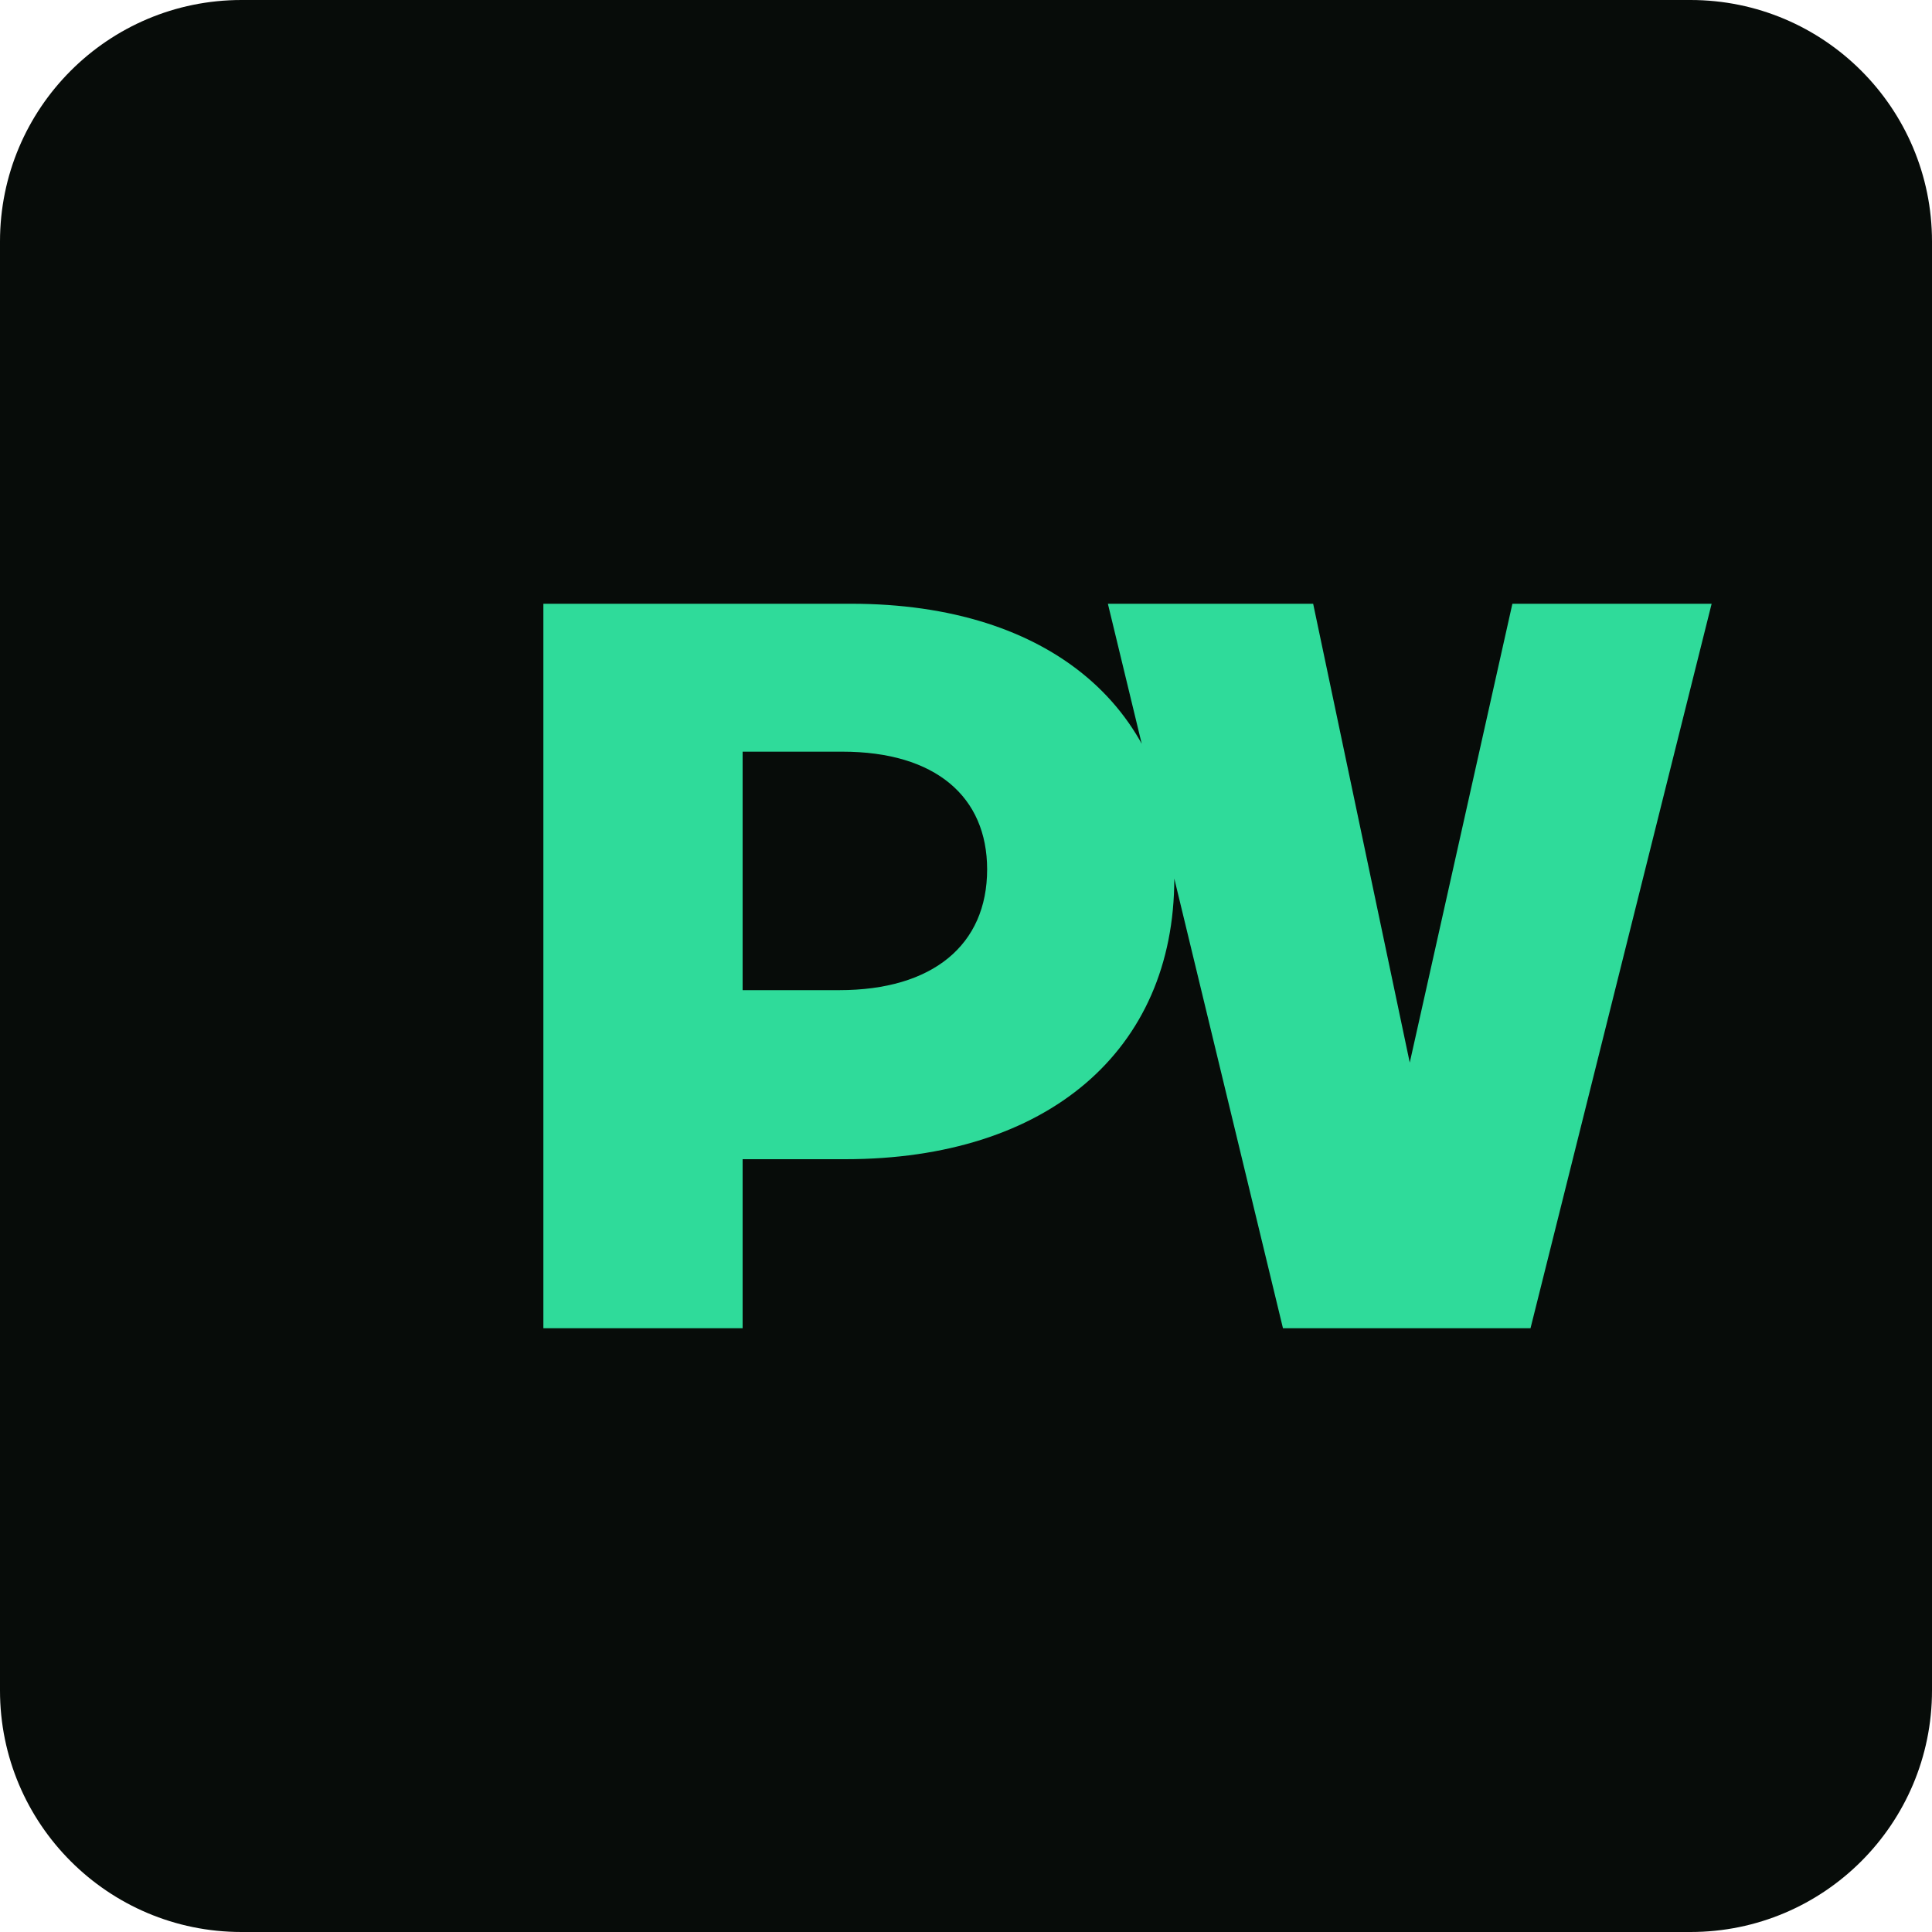
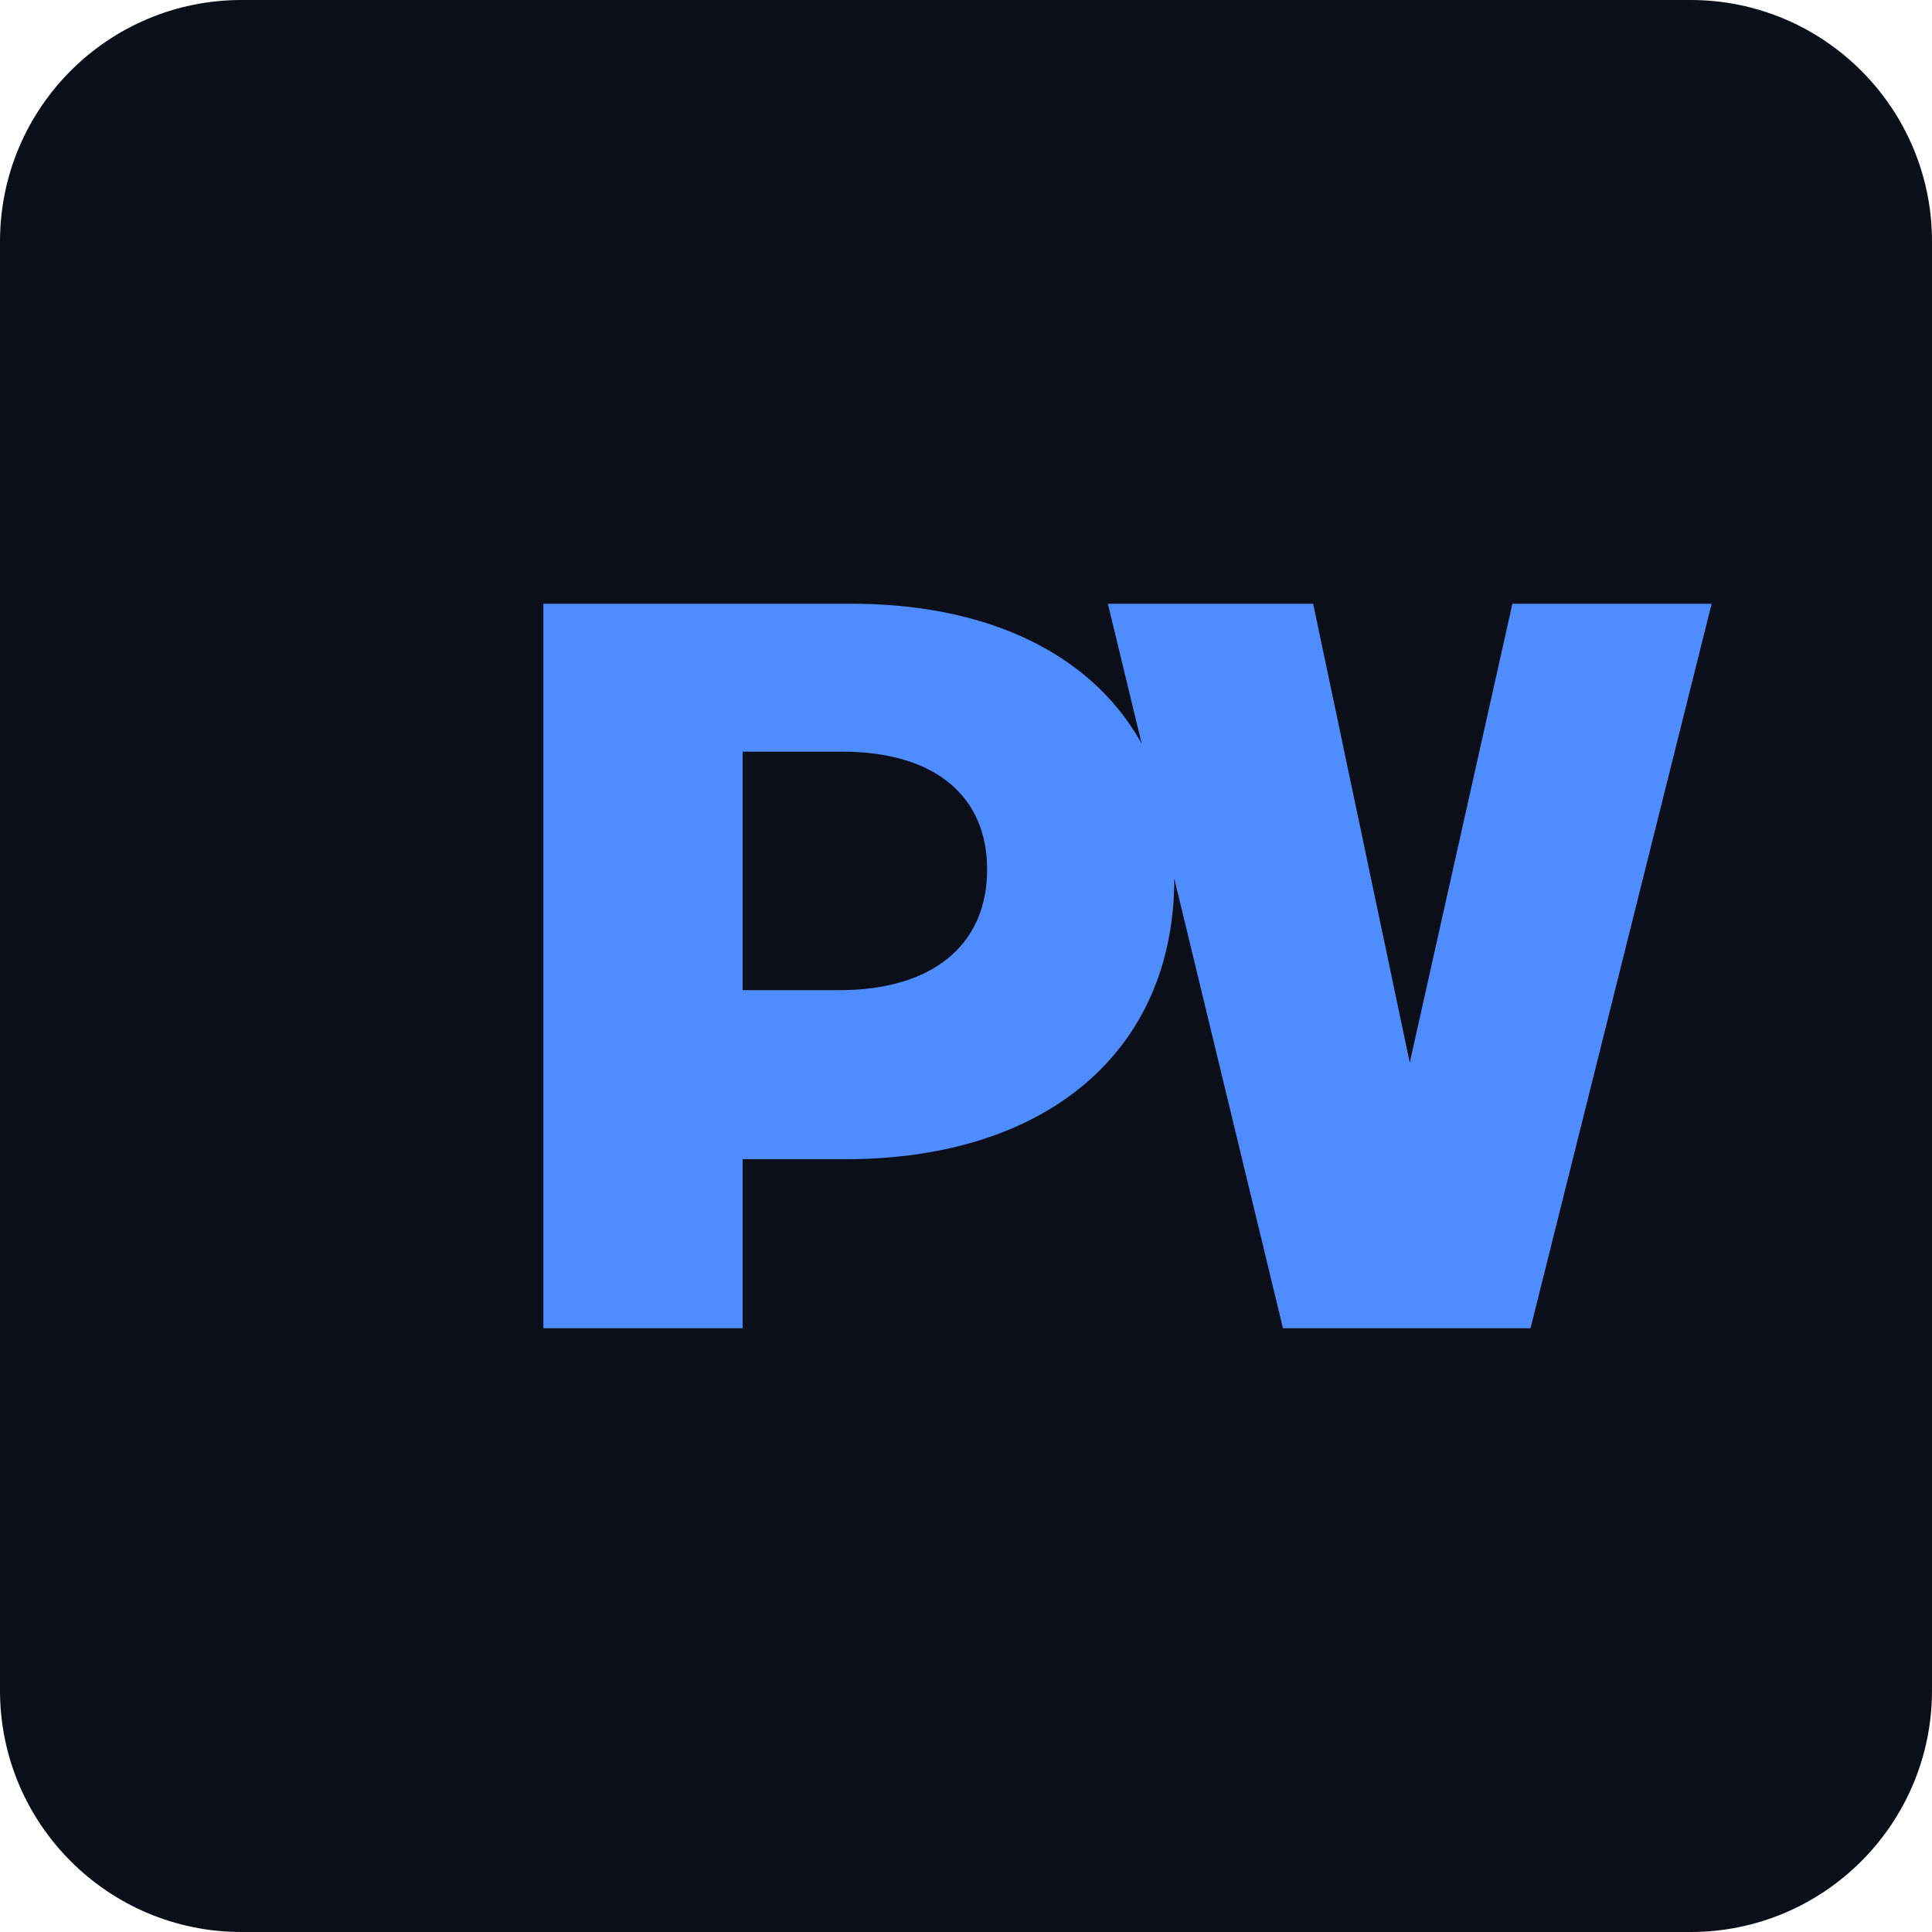
<svg xmlns="http://www.w3.org/2000/svg" viewBox="0 0 64 64" fill="none">
-   <rect width="64" height="64" rx="8" fill="#070c09" />
-   <path d="M18 44V20h10.2c6.6 0 10.7 3.5 10.7 9.1 0 5.7-4.2 9.3-10.9 9.3H24.6V44H18zm6.6-11.2h3.2c3.1 0 4.9-1.5 4.9-4 0-2.4-1.7-3.9-4.8-3.9h-3.3v7.9zM42.5 44l-5.8-24h6.8l3.2 15.2L50.1 20h6.6L50.7 44h-8.2z" fill="#2fdb9a" />
+   <rect width="64" height="64" rx="8" fill="#0B0F19" />
+   <path d="M18 44V20h10.2c6.6 0 10.7 3.5 10.7 9.1 0 5.7-4.2 9.3-10.9 9.3H24.6V44H18zm6.6-11.2h3.2c3.1 0 4.9-1.5 4.9-4 0-2.4-1.7-3.9-4.8-3.9h-3.3v7.9zM42.5 44l-5.8-24h6.8l3.2 15.2L50.1 20h6.6L50.7 44h-8.2z" fill="#4F8CFF" />
</svg>
